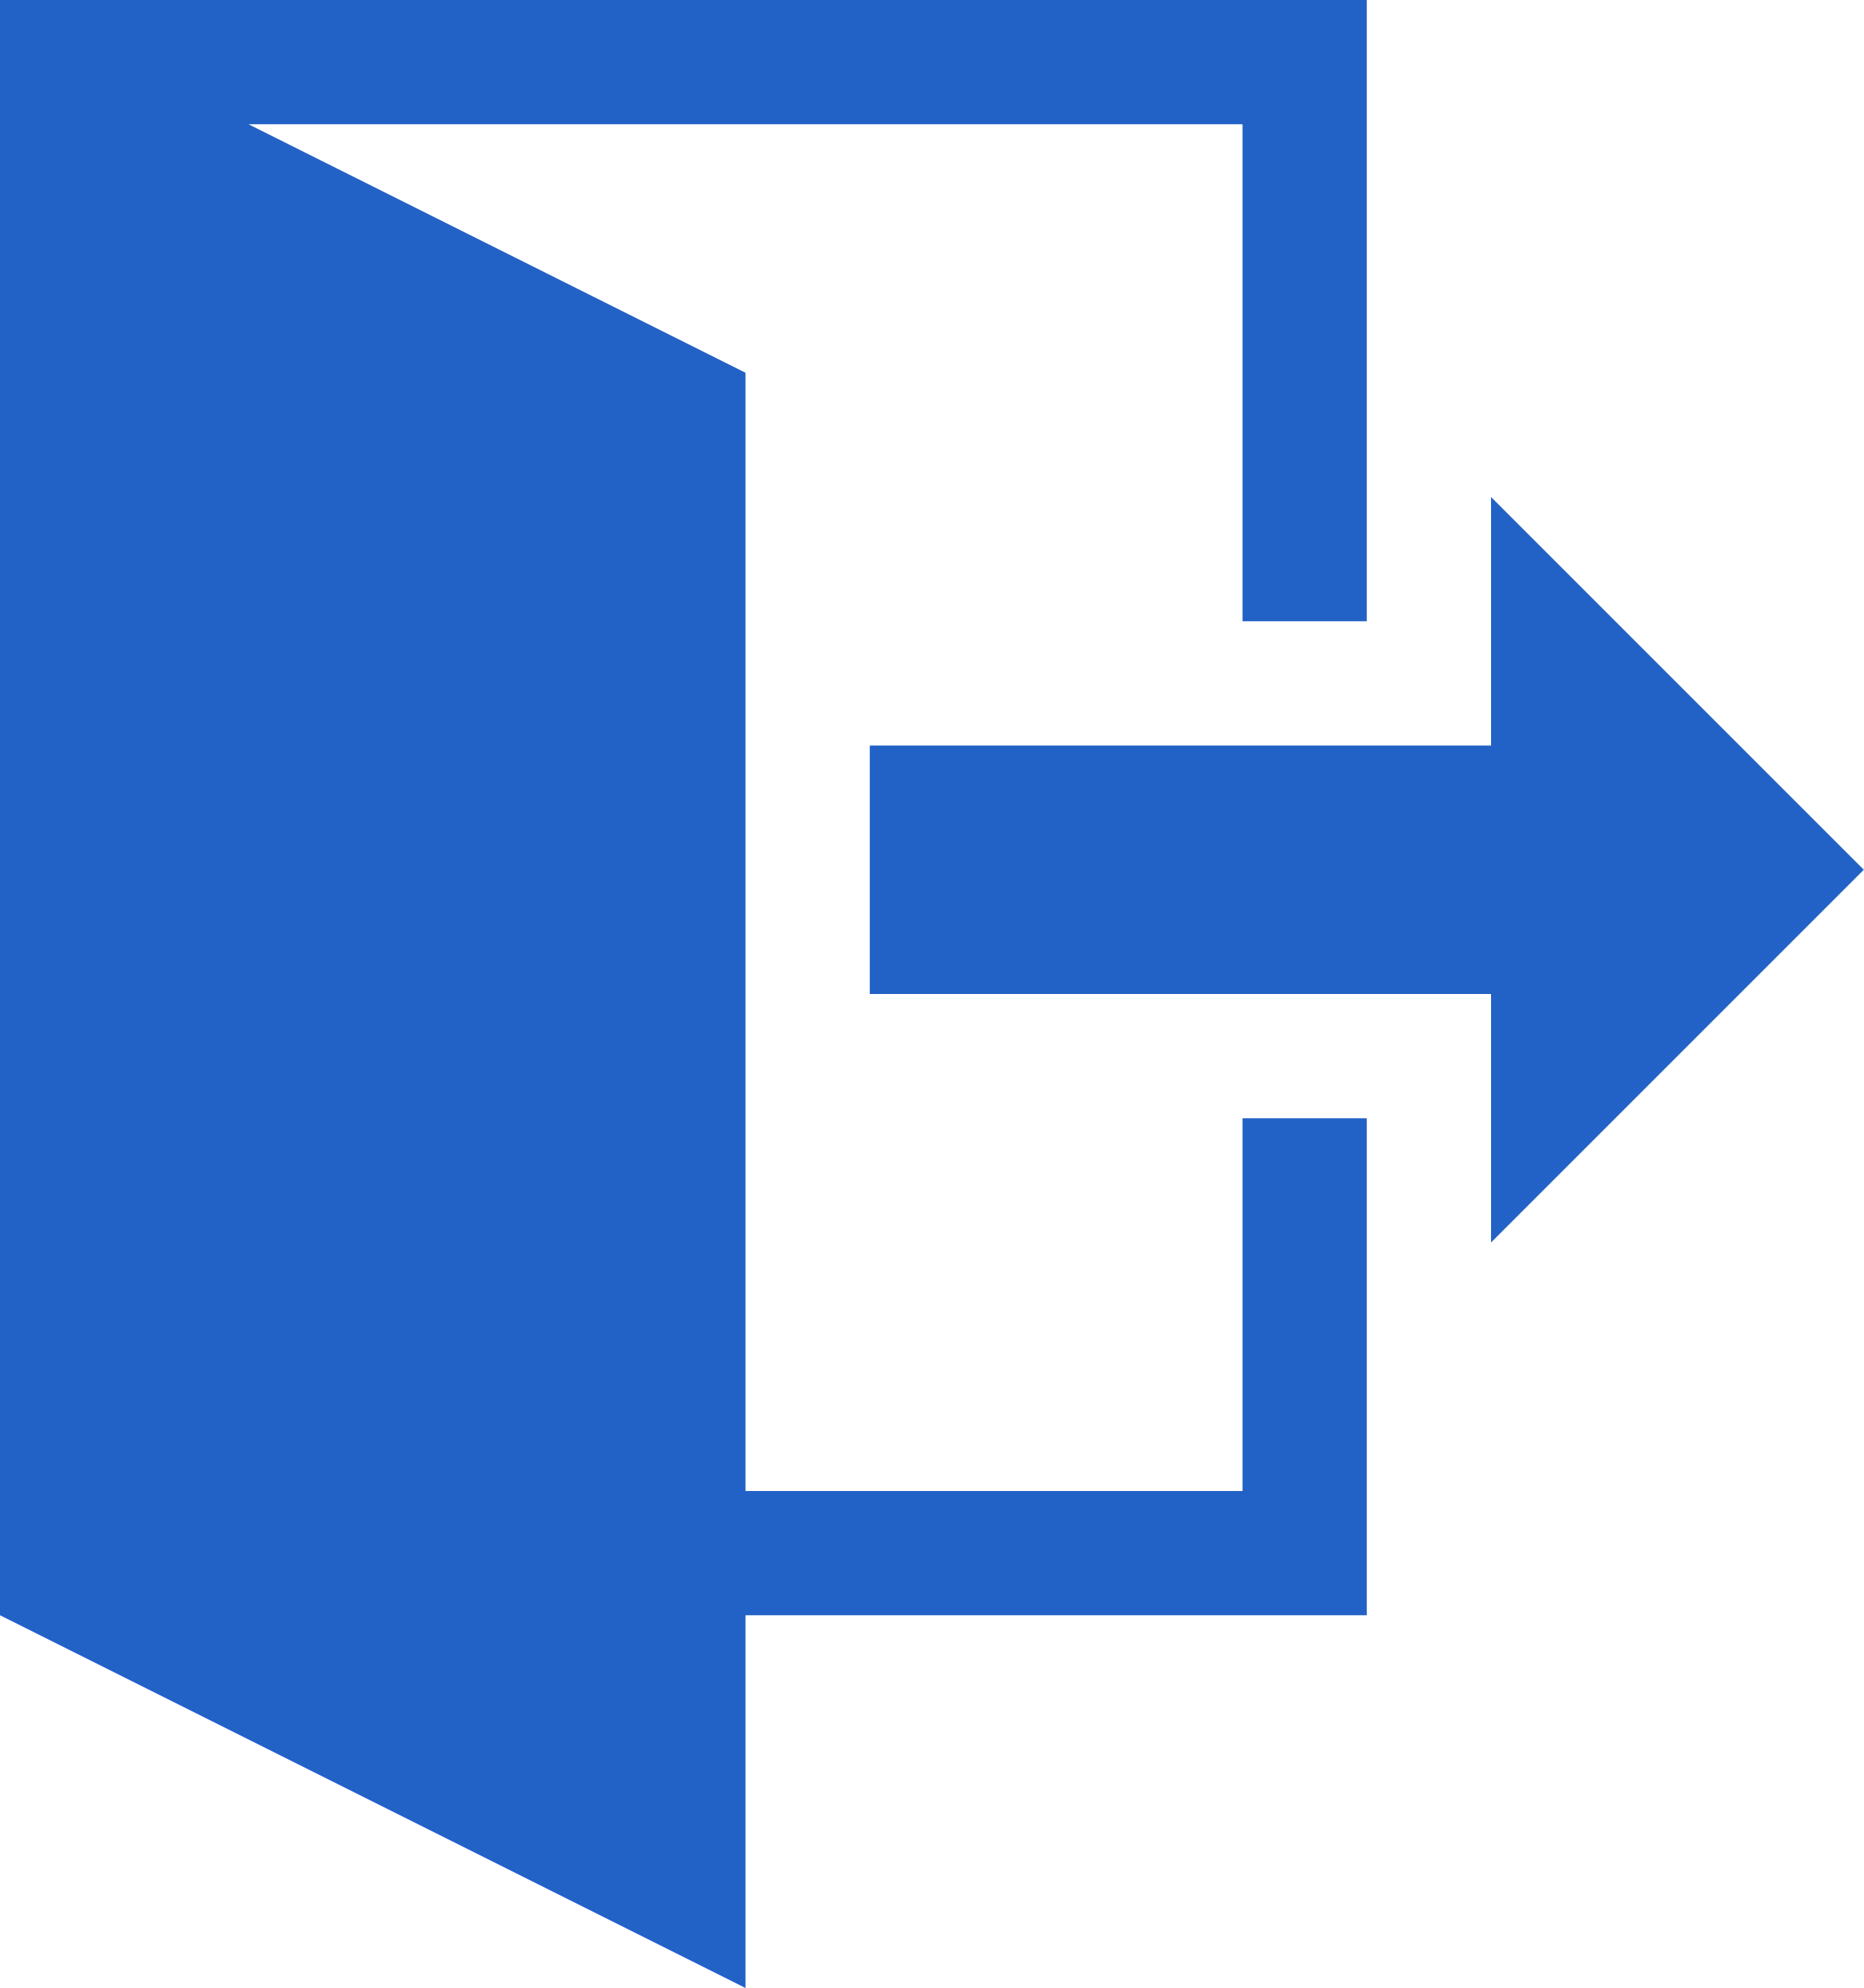
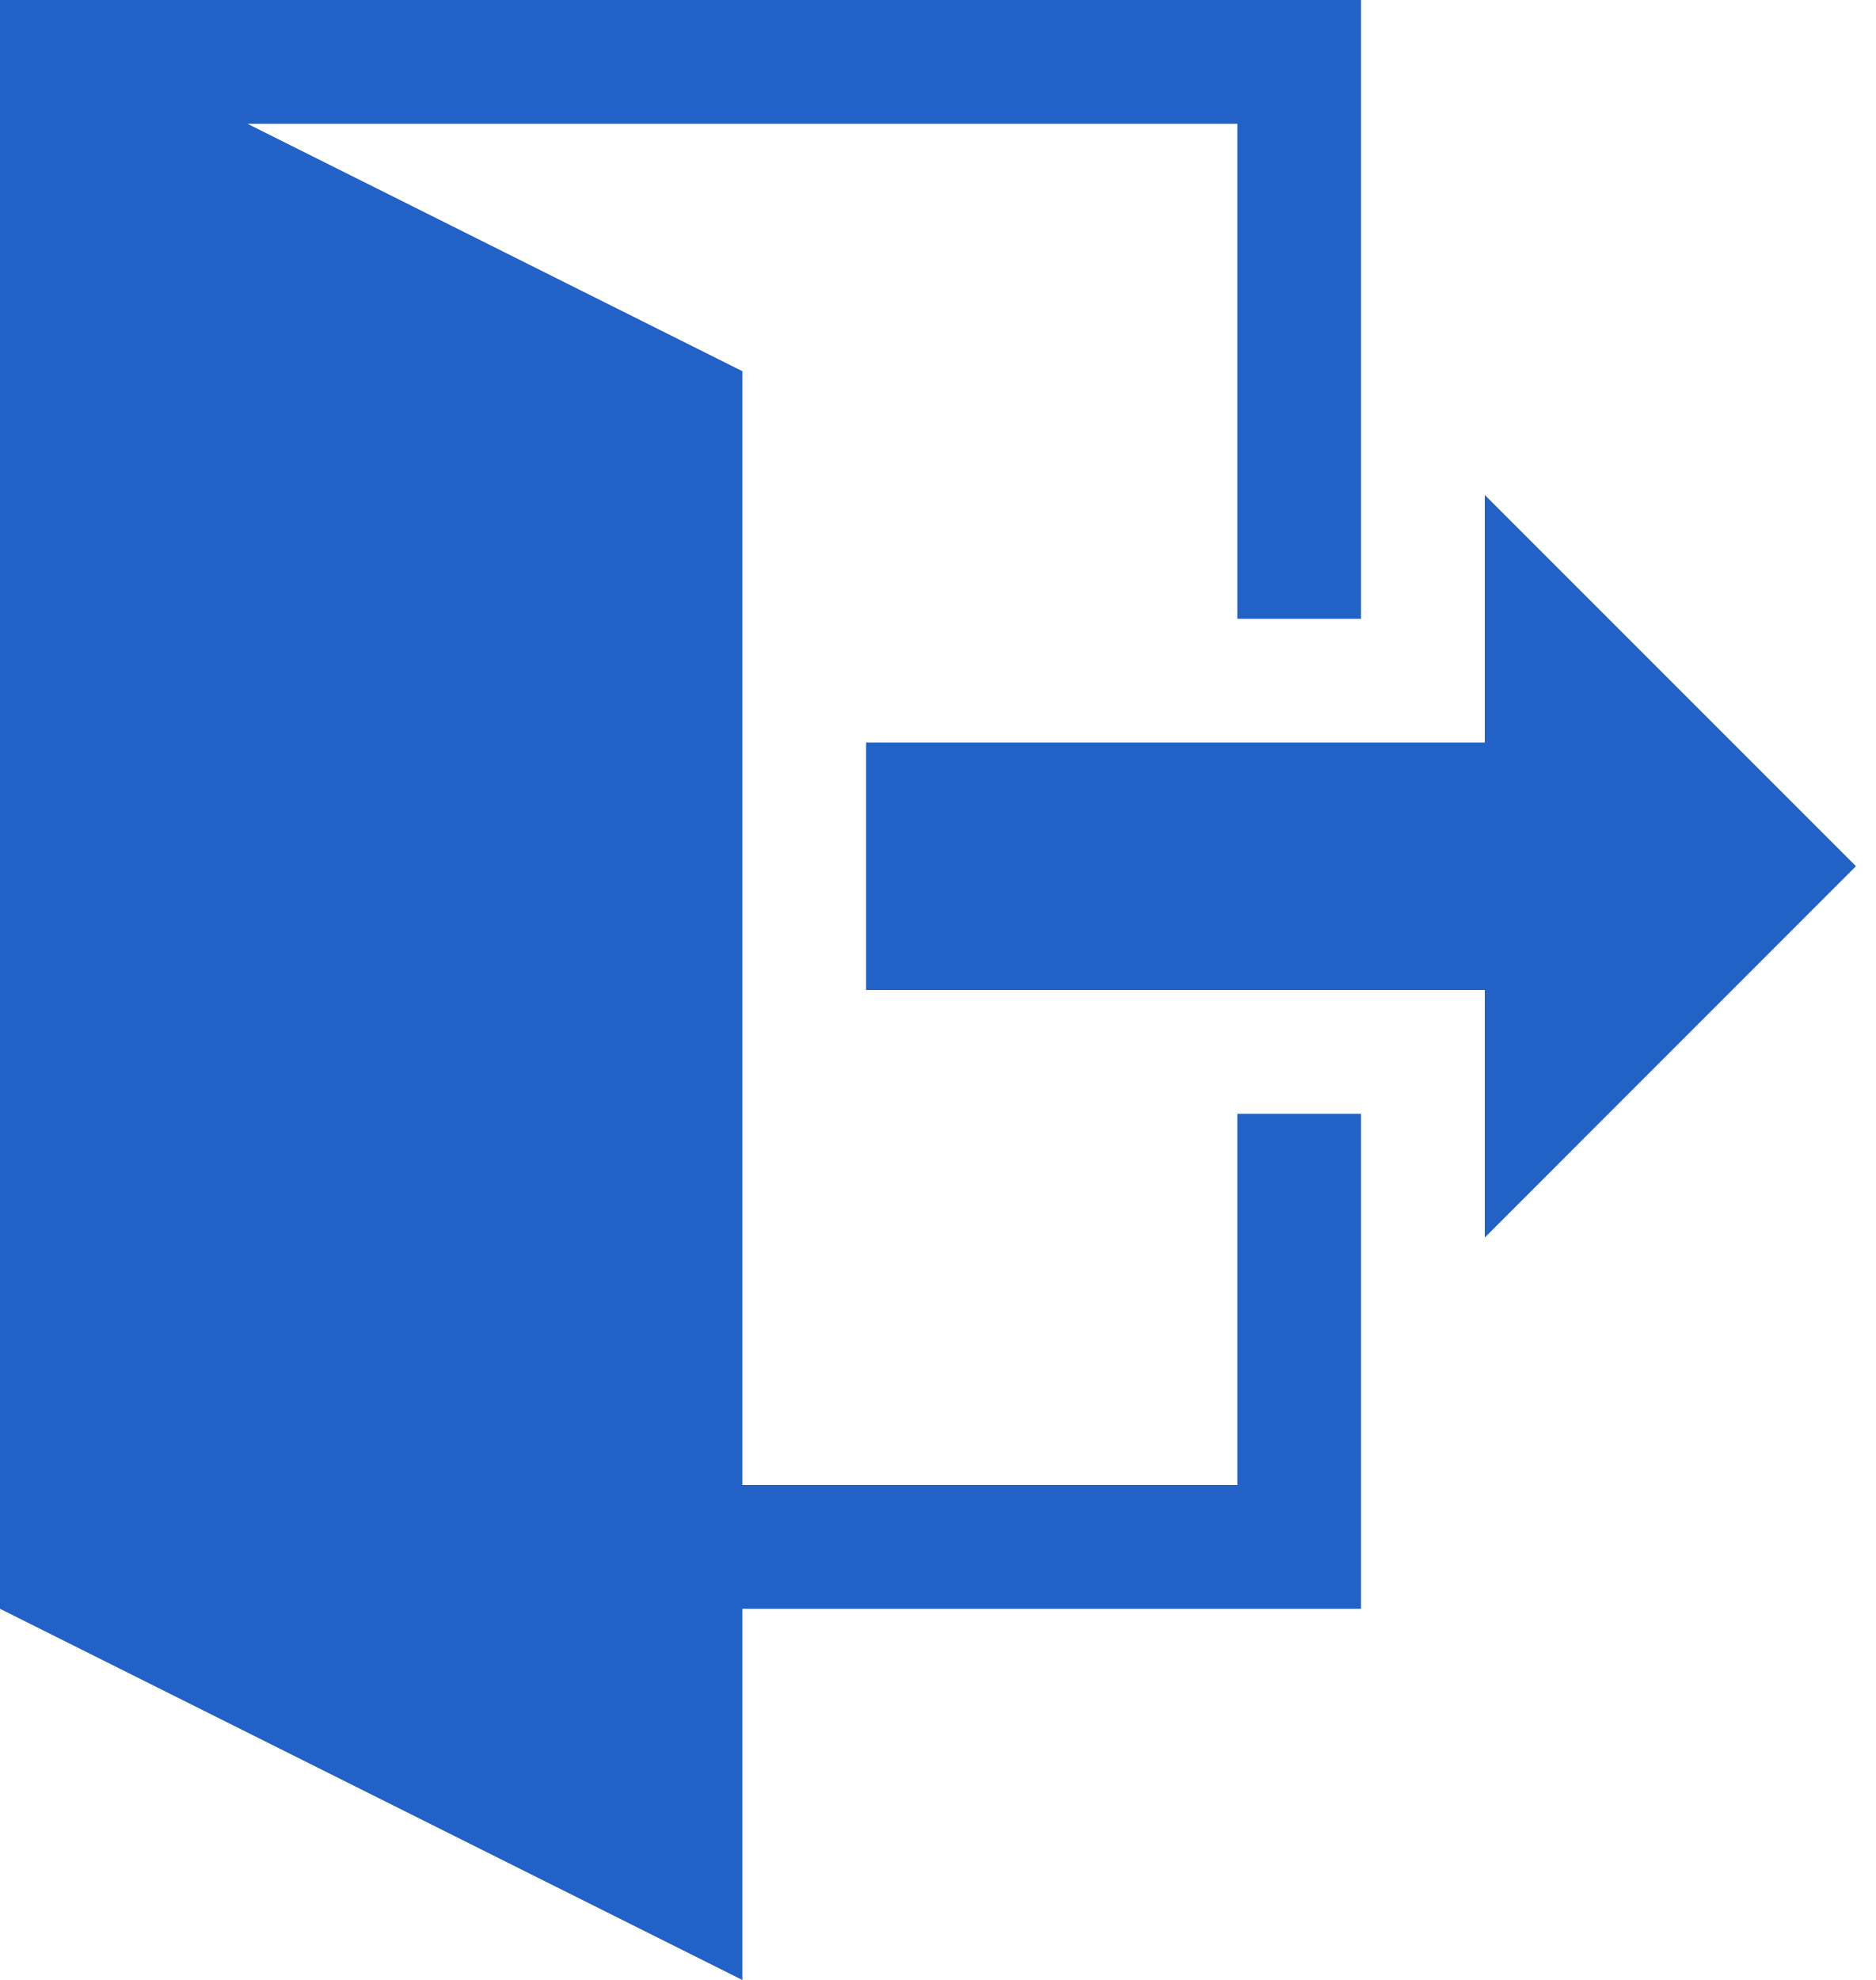
- <svg xmlns="http://www.w3.org/2000/svg" width="15" height="16" viewBox="0 0 15 16" fill="none">
-   <path d="M12 10V8H7V6H12V4L15 7L12 10ZM11 9V13H6V16L0 13V0H11V5H10V1H2L6 3V12H10V9H11Z" fill="#2262C6" />
+ <svg xmlns="http://www.w3.org/2000/svg" width="18" height="19" viewBox="0 0 18 19" fill="none">
+   <path d="M14.25 11.875V9.5H8.312V7.125H14.25V4.75L17.812 8.312L14.25 11.875ZM13.062 10.688V15.438H7.125V19L0 15.438V0H13.062V5.938H11.875V1.188H2.375L7.125 3.562V14.25H11.875V10.688H13.062Z" fill="#2262C6" />
</svg>
